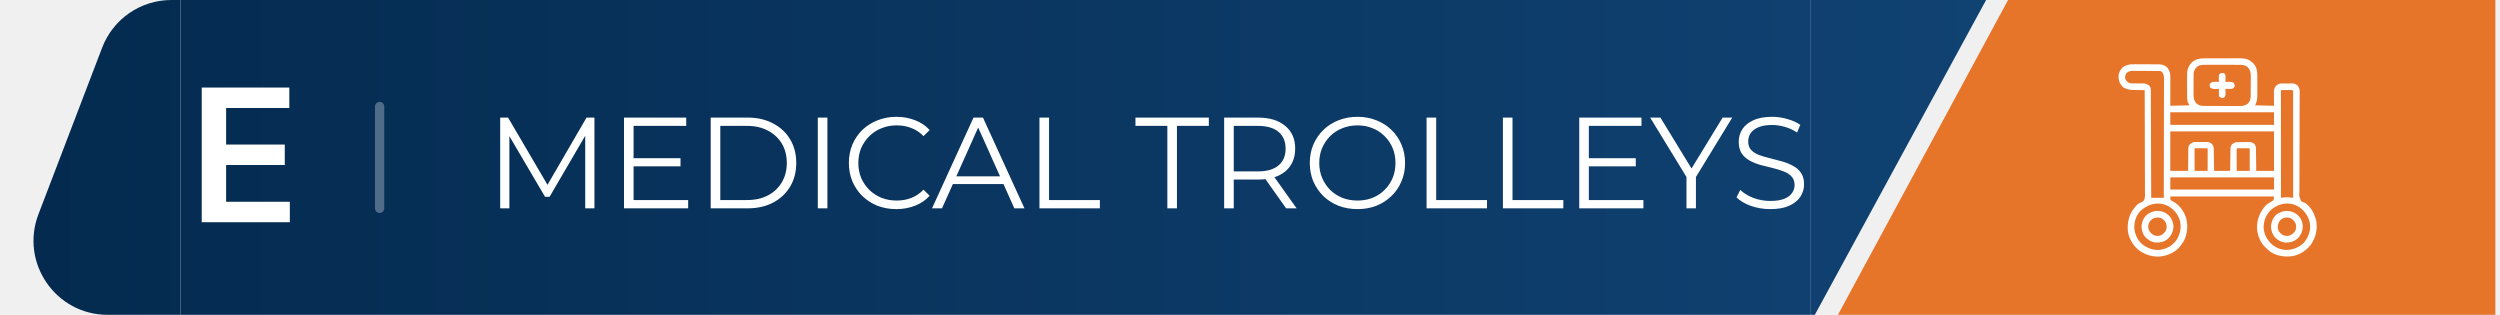
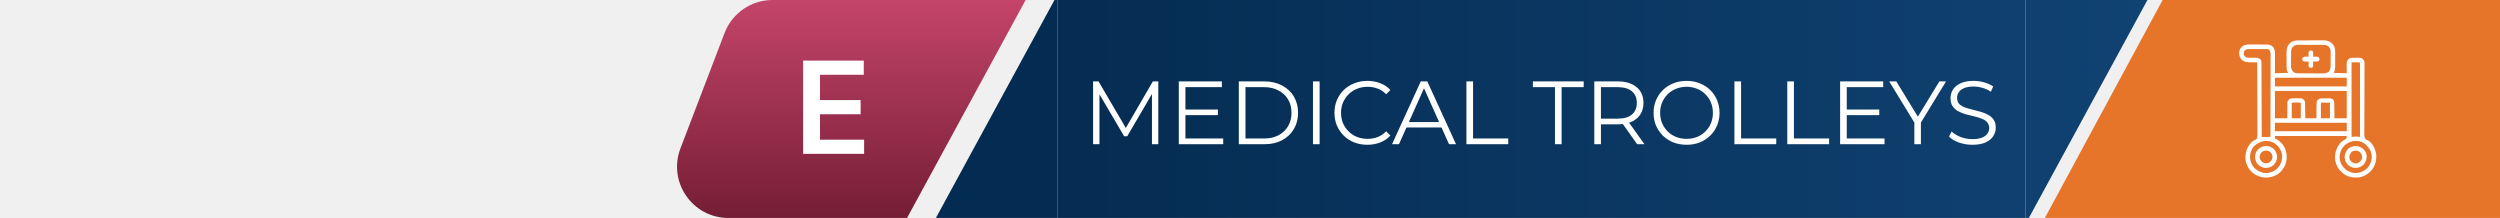
- <svg xmlns="http://www.w3.org/2000/svg" width="270" height="34" viewBox="0 0 270 34" fill="none">
-   <path d="M11.034 5.143C12.218 2.046 15.19 0.001 18.505 0L19.5 0V34.001H11.624C6.016 34.001 2.149 28.382 4.151 23.144L11.034 5.143Z" fill="url(#paint0_linear_605_87)" />
-   <rect width="176" height="34" transform="translate(19.5)" fill="url(#paint1_linear_605_87)" />
-   <path d="M21.786 24V9.455H31.246V11.663H24.421V15.612H30.756V17.821H24.421V21.791H31.303V24H21.786Z" fill="white" />
-   <line x1="41" y1="11.5" x2="41" y2="22.5" stroke="white" stroke-opacity="0.3" stroke-linecap="round" />
-   <path d="M54.02 22.5V12.7H54.874L59.354 20.344H58.906L63.344 12.7H64.198V22.5H63.204V14.254H63.442L59.354 21.254H58.864L54.748 14.254H55.014V22.5H54.02ZM67.391 22.5V12.7H74.111V13.596H68.427V21.604H74.321V22.5H67.391ZM68.315 17.964V17.082H73.495V17.964H68.315ZM76.756 22.5V12.7H80.746C81.791 12.7 82.706 12.91 83.49 13.33C84.284 13.741 84.9 14.315 85.338 15.052C85.777 15.789 85.996 16.639 85.996 17.6C85.996 18.561 85.777 19.411 85.338 20.148C84.9 20.885 84.284 21.464 83.49 21.884C82.706 22.295 81.791 22.5 80.746 22.5H76.756ZM77.792 21.604H80.69C81.558 21.604 82.309 21.436 82.944 21.1C83.588 20.755 84.088 20.283 84.442 19.686C84.797 19.079 84.974 18.384 84.974 17.6C84.974 16.807 84.797 16.111 84.442 15.514C84.088 14.917 83.588 14.45 82.944 14.114C82.309 13.769 81.558 13.596 80.69 13.596H77.792V21.604ZM88.323 22.5V12.7H89.359V22.5H88.323ZM96.803 22.584C96.066 22.584 95.385 22.463 94.759 22.22C94.134 21.968 93.593 21.618 93.135 21.17C92.678 20.722 92.319 20.195 92.057 19.588C91.805 18.981 91.679 18.319 91.679 17.6C91.679 16.881 91.805 16.219 92.057 15.612C92.319 15.005 92.678 14.478 93.135 14.03C93.602 13.582 94.148 13.237 94.773 12.994C95.398 12.742 96.08 12.616 96.817 12.616C97.526 12.616 98.194 12.737 98.819 12.98C99.445 13.213 99.972 13.568 100.401 14.044L99.743 14.702C99.342 14.291 98.898 13.997 98.413 13.82C97.928 13.633 97.405 13.54 96.845 13.54C96.257 13.54 95.711 13.643 95.207 13.848C94.703 14.044 94.264 14.329 93.891 14.702C93.518 15.066 93.224 15.495 93.009 15.99C92.804 16.475 92.701 17.012 92.701 17.6C92.701 18.188 92.804 18.729 93.009 19.224C93.224 19.709 93.518 20.139 93.891 20.512C94.264 20.876 94.703 21.161 95.207 21.366C95.711 21.562 96.257 21.66 96.845 21.66C97.405 21.66 97.928 21.567 98.413 21.38C98.898 21.193 99.342 20.895 99.743 20.484L100.401 21.142C99.972 21.618 99.445 21.977 98.819 22.22C98.194 22.463 97.522 22.584 96.803 22.584ZM100.659 22.5L105.139 12.7H106.161L110.641 22.5H109.549L105.433 13.302H105.853L101.737 22.5H100.659ZM102.423 19.882L102.731 19.042H108.429L108.737 19.882H102.423ZM112.262 22.5V12.7H113.298V21.604H118.786V22.5H112.262ZM126.074 22.5V13.596H122.63V12.7H130.554V13.596H127.11V22.5H126.074ZM132.209 22.5V12.7H135.877C137.119 12.7 138.094 12.999 138.803 13.596C139.522 14.184 139.881 15.005 139.881 16.06C139.881 16.751 139.718 17.348 139.391 17.852C139.074 18.347 138.617 18.729 138.019 19C137.422 19.261 136.708 19.392 135.877 19.392H132.783L133.245 18.916V22.5H132.209ZM138.901 22.5L136.381 18.944H137.501L140.035 22.5H138.901ZM133.245 19L132.783 18.51H135.849C136.829 18.51 137.571 18.295 138.075 17.866C138.589 17.437 138.845 16.835 138.845 16.06C138.845 15.276 138.589 14.669 138.075 14.24C137.571 13.811 136.829 13.596 135.849 13.596H132.783L133.245 13.106V19ZM146.61 22.584C145.873 22.584 145.187 22.463 144.552 22.22C143.927 21.968 143.381 21.618 142.914 21.17C142.457 20.713 142.098 20.185 141.836 19.588C141.584 18.981 141.458 18.319 141.458 17.6C141.458 16.881 141.584 16.223 141.836 15.626C142.098 15.019 142.457 14.492 142.914 14.044C143.381 13.587 143.927 13.237 144.552 12.994C145.178 12.742 145.864 12.616 146.61 12.616C147.348 12.616 148.029 12.742 148.654 12.994C149.28 13.237 149.821 13.582 150.278 14.03C150.745 14.478 151.104 15.005 151.356 15.612C151.618 16.219 151.748 16.881 151.748 17.6C151.748 18.319 151.618 18.981 151.356 19.588C151.104 20.195 150.745 20.722 150.278 21.17C149.821 21.618 149.28 21.968 148.654 22.22C148.029 22.463 147.348 22.584 146.61 22.584ZM146.61 21.66C147.198 21.66 147.74 21.562 148.234 21.366C148.738 21.161 149.172 20.876 149.536 20.512C149.91 20.139 150.199 19.709 150.404 19.224C150.61 18.729 150.712 18.188 150.712 17.6C150.712 17.012 150.61 16.475 150.404 15.99C150.199 15.495 149.91 15.066 149.536 14.702C149.172 14.329 148.738 14.044 148.234 13.848C147.74 13.643 147.198 13.54 146.61 13.54C146.022 13.54 145.476 13.643 144.972 13.848C144.468 14.044 144.03 14.329 143.656 14.702C143.292 15.066 143.003 15.495 142.788 15.99C142.583 16.475 142.48 17.012 142.48 17.6C142.48 18.179 142.583 18.715 142.788 19.21C143.003 19.705 143.292 20.139 143.656 20.512C144.03 20.876 144.468 21.161 144.972 21.366C145.476 21.562 146.022 21.66 146.61 21.66ZM154.071 22.5V12.7H155.107V21.604H160.595V22.5H154.071ZM162.315 22.5V12.7H163.351V21.604H168.839V22.5H162.315ZM170.559 22.5V12.7H177.279V13.596H171.595V21.604H177.489V22.5H170.559ZM171.483 17.964V17.082H176.663V17.964H171.483ZM182.139 22.5V18.86L182.377 19.504L178.219 12.7H179.325L182.979 18.678H182.391L186.045 12.7H187.081L182.923 19.504L183.161 18.86V22.5H182.139ZM191.185 22.584C190.457 22.584 189.757 22.467 189.085 22.234C188.422 21.991 187.909 21.683 187.545 21.31L187.951 20.512C188.296 20.848 188.758 21.133 189.337 21.366C189.925 21.59 190.541 21.702 191.185 21.702C191.801 21.702 192.3 21.627 192.683 21.478C193.075 21.319 193.359 21.109 193.537 20.848C193.723 20.587 193.817 20.297 193.817 19.98C193.817 19.597 193.705 19.289 193.481 19.056C193.266 18.823 192.981 18.641 192.627 18.51C192.272 18.37 191.88 18.249 191.451 18.146C191.021 18.043 190.592 17.936 190.163 17.824C189.733 17.703 189.337 17.544 188.973 17.348C188.618 17.152 188.329 16.895 188.105 16.578C187.89 16.251 187.783 15.827 187.783 15.304C187.783 14.819 187.909 14.375 188.161 13.974C188.422 13.563 188.819 13.237 189.351 12.994C189.883 12.742 190.564 12.616 191.395 12.616C191.945 12.616 192.491 12.695 193.033 12.854C193.574 13.003 194.041 13.213 194.433 13.484L194.083 14.31C193.663 14.03 193.215 13.825 192.739 13.694C192.272 13.563 191.819 13.498 191.381 13.498C190.793 13.498 190.307 13.577 189.925 13.736C189.542 13.895 189.257 14.109 189.071 14.38C188.893 14.641 188.805 14.94 188.805 15.276C188.805 15.659 188.912 15.967 189.127 16.2C189.351 16.433 189.64 16.615 189.995 16.746C190.359 16.877 190.755 16.993 191.185 17.096C191.614 17.199 192.039 17.311 192.459 17.432C192.888 17.553 193.28 17.712 193.635 17.908C193.999 18.095 194.288 18.347 194.503 18.664C194.727 18.981 194.839 19.397 194.839 19.91C194.839 20.386 194.708 20.829 194.447 21.24C194.185 21.641 193.784 21.968 193.243 22.22C192.711 22.463 192.025 22.584 191.185 22.584Z" fill="white" />
-   <path d="M195.5 0L214.5 0L196 34H195.5V0Z" fill="url(#paint2_linear_605_87)" />
-   <path d="M216.871 0H269.5V34H198.5L216.871 0Z" fill="#E67429" />
-   <path d="M238.053 6.301C238.099 6.3 238.145 6.3 238.193 6.3C238.346 6.299 238.499 6.299 238.651 6.299C238.758 6.299 238.865 6.299 238.971 6.299C239.195 6.298 239.418 6.298 239.641 6.299C239.927 6.299 240.212 6.298 240.498 6.297C240.718 6.296 240.938 6.296 241.158 6.296C241.264 6.296 241.369 6.296 241.474 6.296C241.622 6.295 241.769 6.295 241.916 6.296C241.959 6.296 242.002 6.295 242.047 6.295C242.579 6.299 242.958 6.456 243.341 6.82C243.759 7.26 243.796 7.733 243.792 8.314C243.792 8.385 243.792 8.455 243.793 8.526C243.793 8.673 243.792 8.821 243.792 8.968C243.79 9.155 243.791 9.343 243.792 9.53C243.793 9.676 243.793 9.822 243.792 9.967C243.792 10.036 243.792 10.105 243.793 10.174C243.795 10.588 243.765 10.951 243.58 11.329C243.564 11.345 243.549 11.36 243.533 11.376C244.554 11.399 244.554 11.399 245.595 11.423C245.59 10.867 245.59 10.867 245.583 10.311C245.582 10.241 245.582 10.17 245.581 10.1C245.58 10.046 245.58 10.046 245.579 9.992C245.579 9.713 245.627 9.485 245.816 9.268C245.844 9.247 245.871 9.225 245.9 9.202C245.927 9.18 245.955 9.157 245.983 9.134C246.231 8.966 246.567 9.02 246.855 9.018C246.927 9.018 246.998 9.017 247.07 9.015C247.814 9.001 247.814 9.001 248.126 9.22C248.288 9.423 248.367 9.586 248.366 9.845C248.366 9.886 248.366 9.928 248.365 9.971C248.365 10.017 248.365 10.063 248.364 10.11C248.364 10.159 248.364 10.207 248.364 10.258C248.364 10.365 248.363 10.472 248.362 10.579C248.362 10.753 248.361 10.927 248.36 11.101C248.36 11.289 248.359 11.476 248.358 11.664C248.356 12.129 248.355 12.594 248.355 13.059C248.355 13.093 248.355 13.127 248.355 13.162C248.354 13.474 248.354 13.786 248.354 14.098C248.354 14.313 248.354 14.527 248.353 14.741C248.353 14.794 248.353 14.794 248.353 14.849C248.353 15.425 248.35 16.002 248.347 16.578C248.344 17.17 248.343 17.762 248.344 18.354C248.345 18.719 248.343 19.084 248.34 19.449C248.338 19.729 248.338 20.009 248.34 20.288C248.34 20.403 248.339 20.518 248.338 20.633C248.3 21.223 248.3 21.223 248.532 21.732C248.676 21.817 248.811 21.87 248.97 21.923C249.628 22.387 250.012 23.166 250.171 23.936C250.286 24.836 250.093 25.676 249.575 26.424C249.072 27.07 248.357 27.529 247.546 27.67C246.692 27.765 245.799 27.651 245.095 27.113C244.923 26.971 244.766 26.817 244.611 26.657C244.583 26.63 244.555 26.604 244.527 26.576C244.16 26.194 243.911 25.625 243.814 25.11C243.808 25.078 243.802 25.046 243.796 25.014C243.781 24.921 243.773 24.829 243.767 24.735C243.763 24.679 243.763 24.679 243.76 24.622C243.728 23.694 244.095 22.847 244.713 22.169C244.819 22.067 244.931 21.991 245.057 21.916C245.086 21.899 245.116 21.881 245.147 21.862C245.206 21.827 245.266 21.793 245.328 21.761C245.425 21.708 245.425 21.708 245.548 21.595C245.564 21.471 245.579 21.347 245.595 21.22C241.898 21.22 238.201 21.22 234.392 21.22C234.395 21.572 234.395 21.572 234.53 21.678C234.568 21.696 234.607 21.714 234.647 21.732C235.329 22.093 235.837 22.742 236.08 23.47C236.327 24.346 236.265 25.232 235.845 26.048C235.745 26.212 235.635 26.365 235.517 26.517C235.496 26.545 235.475 26.574 235.453 26.604C234.96 27.237 234.183 27.568 233.408 27.689C232.51 27.787 231.648 27.526 230.932 26.977C230.315 26.441 229.867 25.651 229.798 24.829C229.75 23.919 229.968 23.088 230.563 22.386C230.589 22.357 230.615 22.328 230.642 22.298C230.666 22.27 230.69 22.242 230.714 22.213C230.841 22.073 230.94 21.982 231.119 21.912C231.307 21.832 231.456 21.761 231.58 21.595C231.701 21.239 231.659 20.834 231.653 20.463C231.653 20.347 231.654 20.23 231.655 20.113C231.656 19.861 231.655 19.61 231.653 19.359C231.649 18.995 231.649 18.632 231.65 18.268C231.651 17.679 231.649 17.089 231.646 16.5C231.642 15.927 231.64 15.354 231.64 14.782C231.64 14.746 231.64 14.711 231.64 14.675C231.64 14.497 231.64 14.32 231.64 14.143C231.639 12.674 231.634 11.204 231.626 9.735C231.576 9.735 231.526 9.734 231.475 9.734C231.287 9.732 231.099 9.729 230.911 9.726C230.83 9.724 230.749 9.723 230.668 9.723C230.142 9.718 229.723 9.697 229.271 9.401C228.923 9.038 228.796 8.691 228.801 8.196C228.834 7.824 229 7.494 229.283 7.251C229.736 6.94 230.149 6.93 230.676 6.937C230.756 6.937 230.835 6.938 230.914 6.938C231.079 6.938 231.244 6.939 231.409 6.941C231.62 6.943 231.83 6.944 232.041 6.944C232.204 6.944 232.367 6.944 232.531 6.945C232.608 6.946 232.686 6.946 232.764 6.946C232.872 6.947 232.981 6.948 233.09 6.949C233.151 6.95 233.213 6.95 233.276 6.951C233.598 6.985 233.894 7.095 234.111 7.345C234.324 7.667 234.398 7.907 234.397 8.294C234.397 8.328 234.397 8.362 234.397 8.396C234.397 8.508 234.397 8.62 234.397 8.731C234.397 8.809 234.396 8.886 234.396 8.964C234.396 9.167 234.396 9.371 234.395 9.575C234.395 9.82 234.395 10.064 234.394 10.309C234.394 10.68 234.393 11.052 234.392 11.423C235.073 11.407 235.753 11.392 236.455 11.376C236.362 11.19 236.362 11.19 236.267 11.001C236.223 10.825 236.213 10.688 236.212 10.508C236.212 10.477 236.211 10.447 236.211 10.416C236.21 10.316 236.209 10.216 236.209 10.116C236.209 10.082 236.209 10.047 236.208 10.012C236.207 9.83 236.207 9.648 236.206 9.466C236.206 9.279 236.204 9.092 236.202 8.905C236.201 8.761 236.201 8.616 236.201 8.471C236.2 8.403 236.2 8.334 236.199 8.265C236.192 7.652 236.28 7.193 236.715 6.743C237.113 6.39 237.536 6.299 238.053 6.301ZM237.164 7.336C237.125 7.381 237.125 7.381 237.085 7.428C236.947 7.641 236.912 7.851 236.91 8.102C236.909 8.158 236.909 8.214 236.908 8.272C236.908 8.332 236.908 8.392 236.908 8.453C236.907 8.516 236.907 8.579 236.907 8.642C236.906 8.773 236.906 8.904 236.906 9.036C236.906 9.203 236.905 9.371 236.903 9.538C236.902 9.668 236.902 9.797 236.902 9.927C236.902 10.019 236.901 10.11 236.9 10.202C236.902 10.582 236.937 10.847 237.193 11.143C237.232 11.174 237.232 11.174 237.272 11.206C237.298 11.228 237.324 11.249 237.351 11.272C237.601 11.435 237.828 11.437 238.118 11.437C238.185 11.438 238.185 11.438 238.253 11.438C238.401 11.44 238.548 11.44 238.695 11.44C238.797 11.441 238.9 11.441 239.003 11.441C239.218 11.442 239.433 11.443 239.648 11.443C239.923 11.443 240.198 11.445 240.472 11.447C240.684 11.448 240.896 11.449 241.108 11.449C241.21 11.449 241.311 11.45 241.412 11.45C241.554 11.452 241.696 11.451 241.838 11.451C241.88 11.452 241.921 11.452 241.964 11.453C242.274 11.449 242.526 11.366 242.783 11.188C242.987 10.942 243.069 10.716 243.072 10.396C243.073 10.339 243.073 10.282 243.074 10.223C243.074 10.162 243.075 10.1 243.075 10.037C243.075 10.005 243.075 9.974 243.076 9.941C243.077 9.775 243.077 9.608 243.078 9.441C243.078 9.27 243.08 9.098 243.082 8.927C243.083 8.794 243.083 8.662 243.084 8.53C243.084 8.436 243.085 8.342 243.086 8.249C243.085 7.863 243.052 7.599 242.796 7.297C242.771 7.276 242.745 7.255 242.718 7.233C242.693 7.212 242.667 7.19 242.641 7.168C242.38 7.006 242.121 7.003 241.824 7.004C241.78 7.003 241.736 7.003 241.691 7.003C241.547 7.002 241.402 7.002 241.258 7.002C241.158 7.002 241.057 7.002 240.956 7.002C240.745 7.002 240.535 7.002 240.324 7.002C240.054 7.002 239.785 7.001 239.515 7C239.307 6.999 239.099 6.999 238.891 7C238.792 7 238.693 6.999 238.593 6.999C238.454 6.998 238.315 6.999 238.176 6.999C238.115 6.999 238.115 6.999 238.052 6.998C237.711 7.001 237.392 7.059 237.164 7.336ZM229.643 7.913C229.535 8.097 229.502 8.257 229.517 8.47C229.589 8.712 229.719 8.822 229.938 8.945C230.098 9.013 230.249 9.01 230.421 9.007C230.475 9.008 230.475 9.008 230.53 9.008C230.683 9.01 230.836 9.009 230.989 9.008C231.101 9.008 231.214 9.009 231.326 9.01C231.377 9.009 231.377 9.009 231.429 9.009C231.686 9.011 231.879 9.08 232.095 9.22C232.247 9.381 232.288 9.531 232.289 9.75C232.289 9.791 232.29 9.832 232.29 9.875C232.29 9.921 232.29 9.966 232.29 10.013C232.29 10.086 232.29 10.086 232.291 10.16C232.292 10.322 232.292 10.485 232.292 10.648C232.293 10.764 232.293 10.881 232.294 10.997C232.295 11.248 232.296 11.499 232.296 11.75C232.297 12.113 232.299 12.476 232.3 12.839C232.302 13.428 232.304 14.017 232.306 14.605C232.308 15.177 232.31 15.749 232.312 16.321C232.312 16.357 232.312 16.392 232.313 16.428C232.313 16.605 232.314 16.782 232.314 16.959C232.32 18.426 232.325 19.893 232.33 21.36C232.778 21.36 233.227 21.36 233.689 21.36C233.693 19.676 233.697 17.992 233.699 16.307C233.699 16.108 233.699 15.909 233.699 15.711C233.699 15.651 233.699 15.651 233.699 15.591C233.7 14.95 233.702 14.309 233.703 13.668C233.705 13.01 233.706 12.352 233.707 11.694C233.707 11.289 233.708 10.883 233.709 10.477C233.71 10.199 233.71 9.92 233.71 9.642C233.71 9.481 233.71 9.321 233.711 9.16C233.712 8.986 233.712 8.812 233.711 8.638C233.712 8.562 233.712 8.562 233.713 8.484C233.711 8.188 233.677 8.008 233.501 7.767C233.347 7.647 233.187 7.661 232.996 7.66C232.964 7.66 232.933 7.659 232.9 7.659C232.796 7.659 232.692 7.659 232.588 7.659C232.515 7.659 232.443 7.658 232.37 7.658C232.218 7.658 232.066 7.658 231.913 7.658C231.719 7.658 231.524 7.658 231.33 7.656C231.18 7.656 231.03 7.656 230.88 7.656C230.808 7.656 230.736 7.656 230.664 7.655C230.564 7.655 230.463 7.655 230.363 7.655C230.306 7.655 230.249 7.655 230.19 7.655C229.963 7.681 229.81 7.76 229.643 7.913ZM246.345 9.782C246.341 9.931 246.339 10.079 246.34 10.227C246.34 10.275 246.339 10.322 246.339 10.371C246.339 10.531 246.34 10.691 246.34 10.85C246.34 10.964 246.34 11.079 246.34 11.193C246.34 11.439 246.34 11.685 246.34 11.931C246.341 12.287 246.341 12.643 246.341 13C246.341 13.577 246.341 14.155 246.342 14.732C246.342 15.294 246.342 15.855 246.343 16.416C246.343 16.451 246.343 16.485 246.343 16.521C246.343 16.694 246.343 16.868 246.343 17.041C246.343 18.481 246.344 19.921 246.345 21.36C246.434 21.349 246.434 21.349 246.524 21.337C246.675 21.318 246.823 21.307 246.975 21.308C247.034 21.307 247.034 21.307 247.095 21.307C247.283 21.316 247.47 21.34 247.658 21.36C247.658 17.54 247.658 13.719 247.658 9.782C247.534 9.72 247.439 9.729 247.3 9.729C247.248 9.729 247.195 9.729 247.141 9.729C247.087 9.729 247.032 9.729 246.975 9.729C246.892 9.729 246.892 9.729 246.808 9.729C246.756 9.729 246.704 9.729 246.65 9.729C246.601 9.729 246.553 9.729 246.503 9.729C246.394 9.723 246.394 9.723 246.345 9.782ZM234.392 12.126C234.392 12.575 234.392 13.023 234.392 13.485C238.089 13.485 241.786 13.485 245.595 13.485C245.595 13.037 245.595 12.588 245.595 12.126C241.898 12.126 238.201 12.126 234.392 12.126ZM234.392 14.188C234.392 15.596 234.392 17.004 234.392 18.454C235.026 18.454 235.661 18.454 236.314 18.454C236.316 18.175 236.316 18.175 236.318 17.89C236.319 17.709 236.322 17.529 236.324 17.348C236.325 17.223 236.326 17.097 236.327 16.972C236.328 16.791 236.33 16.611 236.332 16.431C236.332 16.375 236.332 16.319 236.332 16.261C236.341 15.765 236.341 15.765 236.548 15.548C236.775 15.352 236.951 15.332 237.237 15.335C237.275 15.335 237.314 15.335 237.353 15.335C237.434 15.335 237.515 15.335 237.596 15.336C237.72 15.337 237.843 15.336 237.967 15.335C238.046 15.335 238.125 15.335 238.204 15.335C238.24 15.335 238.277 15.335 238.315 15.334C238.559 15.338 238.697 15.389 238.892 15.548C239.054 15.732 239.085 15.887 239.089 16.129C239.091 16.206 239.091 16.206 239.092 16.285C239.093 16.341 239.094 16.396 239.094 16.454C239.095 16.511 239.096 16.568 239.097 16.627C239.1 16.809 239.103 16.991 239.106 17.174C239.108 17.297 239.11 17.421 239.112 17.544C239.117 17.848 239.122 18.151 239.126 18.454C239.699 18.454 240.271 18.454 240.861 18.454C240.863 18.271 240.864 18.088 240.866 17.9C240.868 17.723 240.871 17.545 240.873 17.368C240.875 17.245 240.876 17.122 240.877 16.999C240.879 16.822 240.881 16.645 240.884 16.467C240.884 16.412 240.884 16.358 240.885 16.301C240.893 15.819 240.893 15.819 241.048 15.595C241.29 15.377 241.446 15.352 241.764 15.349C241.822 15.349 241.822 15.349 241.881 15.348C241.963 15.347 242.045 15.347 242.127 15.347C242.251 15.346 242.376 15.344 242.5 15.342C242.58 15.341 242.66 15.341 242.739 15.34C242.776 15.34 242.813 15.339 242.851 15.338C243.116 15.339 243.273 15.388 243.486 15.548C243.684 15.803 243.649 16.122 243.65 16.431C243.651 16.489 243.652 16.547 243.653 16.606C243.656 16.791 243.657 16.975 243.659 17.159C243.66 17.284 243.662 17.41 243.664 17.535C243.668 17.841 243.67 18.148 243.673 18.454C244.308 18.454 244.942 18.454 245.595 18.454C245.595 17.046 245.595 15.639 245.595 14.188C241.898 14.188 238.201 14.188 234.392 14.188ZM237.017 16.064C237.013 16.138 237.012 16.213 237.012 16.288C237.012 16.336 237.012 16.384 237.012 16.433C237.012 16.485 237.012 16.537 237.012 16.591C237.013 16.644 237.013 16.697 237.013 16.752C237.013 16.922 237.014 17.092 237.014 17.262C237.014 17.377 237.015 17.492 237.015 17.607C237.015 17.889 237.016 18.172 237.017 18.454C237.481 18.454 237.945 18.454 238.423 18.454C238.424 18.114 238.425 17.775 238.426 17.435C238.426 17.32 238.426 17.204 238.427 17.088C238.427 16.923 238.428 16.757 238.428 16.591C238.428 16.539 238.428 16.487 238.429 16.433C238.429 16.385 238.429 16.337 238.429 16.288C238.429 16.246 238.429 16.203 238.429 16.16C238.434 16.064 238.434 16.064 238.376 16.017C238.28 16.012 238.183 16.011 238.086 16.01C238.028 16.01 237.969 16.01 237.908 16.01C237.862 16.01 237.862 16.01 237.815 16.011C237.721 16.011 237.626 16.011 237.532 16.01C237.473 16.01 237.415 16.01 237.354 16.01C237.3 16.01 237.245 16.011 237.189 16.011C237.068 16.002 237.068 16.002 237.017 16.064ZM241.564 16.064C241.56 16.138 241.558 16.213 241.559 16.288C241.559 16.336 241.559 16.384 241.559 16.433C241.559 16.485 241.559 16.537 241.559 16.591C241.559 16.644 241.56 16.697 241.56 16.752C241.56 16.922 241.56 17.092 241.561 17.262C241.561 17.377 241.561 17.492 241.562 17.607C241.562 17.889 241.563 18.172 241.564 18.454C242.028 18.454 242.492 18.454 242.97 18.454C242.97 17.65 242.97 16.845 242.97 16.017C242.747 16.016 242.524 16.015 242.293 16.014C242.223 16.013 242.152 16.013 242.08 16.012C242.025 16.012 241.97 16.012 241.913 16.012C241.856 16.012 241.799 16.012 241.741 16.011C241.615 16.002 241.615 16.002 241.564 16.064ZM234.392 19.157C234.392 19.59 234.392 20.023 234.392 20.47C238.089 20.47 241.786 20.47 245.595 20.47C245.595 20.037 245.595 19.604 245.595 19.157C241.898 19.157 238.201 19.157 234.392 19.157ZM231.169 22.778C230.682 23.293 230.491 23.946 230.501 24.642C230.57 25.299 230.851 25.951 231.366 26.377C231.937 26.815 232.543 27.046 233.267 26.985C233.974 26.888 234.573 26.558 235.007 25.995C235.439 25.378 235.583 24.727 235.47 23.985C235.314 23.297 234.914 22.75 234.333 22.356C233.254 21.703 232.07 21.956 231.169 22.778ZM245.184 22.749C244.709 23.258 244.504 23.807 244.47 24.501C244.497 25.136 244.704 25.669 245.126 26.142C245.152 26.171 245.178 26.2 245.204 26.231C245.619 26.678 246.223 26.952 246.83 26.993C247.527 27.017 248.146 26.784 248.683 26.341C249.195 25.856 249.477 25.182 249.5 24.483C249.483 23.752 249.164 23.127 248.642 22.626C247.624 21.682 246.154 21.819 245.184 22.749Z" fill="white" />
-   <path d="M234.158 23.196C234.526 23.545 234.712 23.973 234.735 24.477C234.712 25.009 234.503 25.442 234.116 25.804C233.712 26.138 233.262 26.225 232.748 26.188C232.279 26.105 231.902 25.86 231.6 25.495C231.355 25.134 231.251 24.698 231.295 24.266C231.399 23.758 231.592 23.376 232.022 23.076C232.733 22.642 233.503 22.674 234.158 23.196ZM232.215 23.876C232.063 24.101 231.982 24.327 232.007 24.6C232.074 24.92 232.241 25.164 232.514 25.344C232.783 25.486 233.016 25.515 233.311 25.438C233.592 25.328 233.786 25.139 233.922 24.873C234.035 24.593 234.027 24.36 233.92 24.078C233.791 23.834 233.626 23.655 233.37 23.545C232.92 23.421 232.514 23.515 232.215 23.876Z" fill="white" />
-   <path d="M248.134 23.201C248.466 23.506 248.663 23.887 248.699 24.338C248.708 24.885 248.557 25.315 248.18 25.717C247.797 26.076 247.375 26.204 246.856 26.197C246.389 26.163 245.989 25.952 245.674 25.607C245.378 25.232 245.245 24.815 245.273 24.336C245.328 23.89 245.509 23.505 245.83 23.187C246.561 22.646 247.419 22.636 248.134 23.201ZM246.262 23.794C246.025 24.098 245.98 24.351 246.017 24.734C246.098 25.009 246.248 25.183 246.486 25.343C246.753 25.489 246.988 25.514 247.283 25.437C247.548 25.337 247.737 25.155 247.892 24.922C248.001 24.667 248.01 24.437 247.939 24.172C247.813 23.895 247.641 23.688 247.361 23.559C246.971 23.424 246.545 23.486 246.262 23.794Z" fill="white" />
-   <path d="M240.205 7.907C240.339 8.025 240.345 8.096 240.359 8.277C240.358 8.345 240.356 8.413 240.354 8.481C240.353 8.533 240.353 8.533 240.352 8.587C240.35 8.673 240.348 8.758 240.345 8.844C240.39 8.843 240.434 8.842 240.48 8.841C240.539 8.84 240.598 8.839 240.659 8.838C240.717 8.837 240.775 8.836 240.835 8.835C240.995 8.844 241.096 8.862 241.236 8.938C241.345 9.102 241.349 9.168 241.33 9.36C241.246 9.507 241.211 9.54 241.048 9.594C240.928 9.598 240.808 9.599 240.688 9.597C240.639 9.597 240.639 9.597 240.588 9.597C240.507 9.596 240.426 9.595 240.345 9.594C240.348 9.672 240.348 9.672 240.35 9.752C240.351 9.82 240.353 9.889 240.354 9.958C240.355 9.992 240.356 10.026 240.358 10.061C240.36 10.214 240.356 10.324 240.283 10.46C240.167 10.567 240.08 10.575 239.923 10.579C239.709 10.479 239.709 10.479 239.642 10.344C239.639 10.217 239.638 10.091 239.639 9.963C239.639 9.928 239.64 9.893 239.64 9.856C239.64 9.769 239.641 9.682 239.642 9.594C239.57 9.597 239.57 9.597 239.496 9.599C239.433 9.601 239.369 9.602 239.305 9.603C239.258 9.605 239.258 9.605 239.209 9.607C239 9.61 238.871 9.583 238.705 9.454C238.638 9.32 238.643 9.226 238.658 9.079C238.762 8.945 238.824 8.898 238.986 8.844C239.098 8.841 239.21 8.84 239.323 8.841C239.382 8.842 239.442 8.842 239.503 8.843C239.572 8.843 239.572 8.843 239.642 8.844C239.64 8.792 239.638 8.74 239.635 8.687C239.634 8.618 239.632 8.55 239.63 8.481C239.629 8.447 239.627 8.413 239.626 8.377C239.623 8.212 239.628 8.114 239.725 7.978C239.898 7.861 239.998 7.881 240.205 7.907Z" fill="white" />
+ <svg xmlns="http://www.w3.org/2000/svg" width="390" height="34" viewBox="0 0 390 34" fill="none">
+   <path d="M113.034 5.143C114.218 2.046 117.19 0 120.506 0L160 0L141.5 34H113.624C108.016 34 104.149 28.381 106.151 23.143L113.034 5.143Z" fill="url(#paint0_linear_775_2999)" />
+   <path d="M125.286 24V9.455H134.746V11.663H127.921V15.612H134.256V17.821H127.921V21.791H134.803V24H125.286Z" fill="white" />
+   <path d="M165 34L146 34L164.5 0H165V34Z" fill="#042B51" />
+   <rect width="151" height="34" transform="translate(165)" fill="url(#paint1_linear_775_2999)" />
+   <path d="M170.52 22.5V12.7H171.374L175.854 20.344H175.406L179.844 12.7H180.698V22.5H179.704V14.254H179.942L175.854 21.254H175.364L171.248 14.254H171.514V22.5H170.52ZM183.891 22.5V12.7H190.611V13.596H184.927V21.604H190.821V22.5H183.891ZM184.815 17.964V17.082H189.995V17.964H184.815ZM193.256 22.5V12.7H197.246C198.291 12.7 199.206 12.91 199.99 13.33C200.783 13.741 201.399 14.315 201.838 15.052C202.277 15.789 202.496 16.639 202.496 17.6C202.496 18.561 202.277 19.411 201.838 20.148C201.399 20.885 200.783 21.464 199.99 21.884C199.206 22.295 198.291 22.5 197.246 22.5H193.256ZM194.292 21.604H197.19C198.058 21.604 198.809 21.436 199.444 21.1C200.088 20.755 200.587 20.283 200.942 19.686C201.297 19.079 201.474 18.384 201.474 17.6C201.474 16.807 201.297 16.111 200.942 15.514C200.587 14.917 200.088 14.45 199.444 14.114C198.809 13.769 198.058 13.596 197.19 13.596H194.292V21.604ZM204.823 22.5V12.7H205.859V22.5H204.823ZM213.303 22.584C212.566 22.584 211.885 22.463 211.259 22.22C210.634 21.968 210.093 21.618 209.635 21.17C209.178 20.722 208.819 20.195 208.557 19.588C208.305 18.981 208.179 18.319 208.179 17.6C208.179 16.881 208.305 16.219 208.557 15.612C208.819 15.005 209.178 14.478 209.635 14.03C210.102 13.582 210.648 13.237 211.273 12.994C211.899 12.742 212.58 12.616 213.317 12.616C214.027 12.616 214.694 12.737 215.319 12.98C215.945 13.213 216.472 13.568 216.901 14.044L216.243 14.702C215.842 14.291 215.399 13.997 214.913 13.82C214.428 13.633 213.905 13.54 213.345 13.54C212.757 13.54 212.211 13.643 211.707 13.848C211.203 14.044 210.765 14.329 210.391 14.702C210.018 15.066 209.724 15.495 209.509 15.99C209.304 16.475 209.201 17.012 209.201 17.6C209.201 18.188 209.304 18.729 209.509 19.224C209.724 19.709 210.018 20.139 210.391 20.512C210.765 20.876 211.203 21.161 211.707 21.366C212.211 21.562 212.757 21.66 213.345 21.66C213.905 21.66 214.428 21.567 214.913 21.38C215.399 21.193 215.842 20.895 216.243 20.484L216.901 21.142C216.472 21.618 215.945 21.977 215.319 22.22C214.694 22.463 214.022 22.584 213.303 22.584ZM217.159 22.5L221.639 12.7H222.661L227.141 22.5H226.049L221.933 13.302H222.353L218.237 22.5H217.159ZM218.923 19.882L219.231 19.042H224.929L225.237 19.882H218.923ZM228.762 22.5V12.7H229.798V21.604H235.286V22.5H228.762ZM242.574 22.5V13.596H239.13V12.7H247.054V13.596H243.61V22.5H242.574ZM248.709 22.5V12.7H252.377C253.619 12.7 254.594 12.999 255.303 13.596C256.022 14.184 256.381 15.005 256.381 16.06C256.381 16.751 256.218 17.348 255.891 17.852C255.574 18.347 255.117 18.729 254.519 19C253.922 19.261 253.208 19.392 252.377 19.392H249.283L249.745 18.916V22.5H248.709ZM255.401 22.5L252.881 18.944H254.001L256.535 22.5H255.401ZM249.745 19L249.283 18.51H252.349C253.329 18.51 254.071 18.295 254.575 17.866C255.089 17.437 255.345 16.835 255.345 16.06C255.345 15.276 255.089 14.669 254.575 14.24C254.071 13.811 253.329 13.596 252.349 13.596H249.283L249.745 13.106V19ZM263.11 22.584C262.373 22.584 261.687 22.463 261.052 22.22C260.427 21.968 259.881 21.618 259.414 21.17C258.957 20.713 258.598 20.185 258.336 19.588C258.084 18.981 257.958 18.319 257.958 17.6C257.958 16.881 258.084 16.223 258.336 15.626C258.598 15.019 258.957 14.492 259.414 14.044C259.881 13.587 260.427 13.237 261.052 12.994C261.678 12.742 262.364 12.616 263.11 12.616C263.848 12.616 264.529 12.742 265.154 12.994C265.78 13.237 266.321 13.582 266.778 14.03C267.245 14.478 267.604 15.005 267.856 15.612C268.118 16.219 268.248 16.881 268.248 17.6C268.248 18.319 268.118 18.981 267.856 19.588C267.604 20.195 267.245 20.722 266.778 21.17C266.321 21.618 265.78 21.968 265.154 22.22C264.529 22.463 263.848 22.584 263.11 22.584ZM263.11 21.66C263.698 21.66 264.24 21.562 264.734 21.366C265.238 21.161 265.672 20.876 266.036 20.512C266.41 20.139 266.699 19.709 266.904 19.224C267.11 18.729 267.212 18.188 267.212 17.6C267.212 17.012 267.11 16.475 266.904 15.99C266.699 15.495 266.41 15.066 266.036 14.702C265.672 14.329 265.238 14.044 264.734 13.848C264.24 13.643 263.698 13.54 263.11 13.54C262.522 13.54 261.976 13.643 261.472 13.848C260.968 14.044 260.53 14.329 260.156 14.702C259.792 15.066 259.503 15.495 259.288 15.99C259.083 16.475 258.98 17.012 258.98 17.6C258.98 18.179 259.083 18.715 259.288 19.21C259.503 19.705 259.792 20.139 260.156 20.512C260.53 20.876 260.968 21.161 261.472 21.366C261.976 21.562 262.522 21.66 263.11 21.66ZM270.571 22.5V12.7H271.607V21.604H277.095V22.5H270.571ZM278.815 22.5V12.7H279.851V21.604H285.339V22.5H278.815ZM287.059 22.5V12.7H293.779V13.596H288.095V21.604H293.989V22.5H287.059ZM287.983 17.964V17.082H293.163V17.964H287.983ZM298.639 22.5V18.86L298.877 19.504L294.719 12.7H295.825L299.479 18.678H298.891L302.545 12.7H303.581L299.423 19.504L299.661 18.86V22.5H298.639ZM307.685 22.584C306.957 22.584 306.257 22.467 305.585 22.234C304.922 21.991 304.409 21.683 304.045 21.31L304.451 20.512C304.796 20.848 305.258 21.133 305.837 21.366C306.425 21.59 307.041 21.702 307.685 21.702C308.301 21.702 308.8 21.627 309.183 21.478C309.575 21.319 309.859 21.109 310.037 20.848C310.223 20.587 310.317 20.297 310.317 19.98C310.317 19.597 310.205 19.289 309.981 19.056C309.766 18.823 309.481 18.641 309.127 18.51C308.772 18.37 308.38 18.249 307.951 18.146C307.521 18.043 307.092 17.936 306.663 17.824C306.233 17.703 305.837 17.544 305.473 17.348C305.118 17.152 304.829 16.895 304.605 16.578C304.39 16.251 304.283 15.827 304.283 15.304C304.283 14.819 304.409 14.375 304.661 13.974C304.922 13.563 305.319 13.237 305.851 12.994C306.383 12.742 307.064 12.616 307.895 12.616C308.445 12.616 308.991 12.695 309.533 12.854C310.074 13.003 310.541 13.213 310.933 13.484L310.583 14.31C310.163 14.03 309.715 13.825 309.239 13.694C308.772 13.563 308.319 13.498 307.881 13.498C307.293 13.498 306.807 13.577 306.425 13.736C306.042 13.895 305.757 14.109 305.571 14.38C305.393 14.641 305.305 14.94 305.305 15.276C305.305 15.659 305.412 15.967 305.627 16.2C305.851 16.433 306.14 16.615 306.495 16.746C306.859 16.877 307.255 16.993 307.685 17.096C308.114 17.199 308.539 17.311 308.959 17.432C309.388 17.553 309.78 17.712 310.135 17.908C310.499 18.095 310.788 18.347 311.003 18.664C311.227 18.981 311.339 19.397 311.339 19.91C311.339 20.386 311.208 20.829 310.947 21.24C310.685 21.641 310.284 21.968 309.743 22.22C309.211 22.463 308.525 22.584 307.685 22.584Z" fill="white" />
+   <path d="M316 0L335 0L316.5 34H316V0Z" fill="url(#paint2_linear_775_2999)" />
+   <path d="M337.371 0H390V34H319L337.371 0Z" fill="#E67429" />
+   <path d="M358.553 6.299C358.599 6.298 358.645 6.298 358.693 6.298C358.846 6.297 358.999 6.297 359.151 6.297C359.258 6.297 359.365 6.297 359.471 6.297C359.695 6.296 359.918 6.296 360.141 6.297C360.427 6.297 360.712 6.296 360.998 6.295C361.218 6.294 361.438 6.294 361.658 6.295C361.764 6.294 361.869 6.294 361.974 6.294C362.122 6.293 362.269 6.294 362.416 6.294C362.459 6.294 362.502 6.293 362.547 6.293C363.079 6.297 363.458 6.454 363.841 6.819C364.259 7.258 364.296 7.731 364.292 8.312C364.292 8.383 364.292 8.454 364.293 8.524C364.293 8.671 364.292 8.819 364.292 8.966C364.29 9.153 364.291 9.341 364.292 9.528C364.293 9.674 364.293 9.82 364.292 9.965C364.292 10.034 364.292 10.103 364.293 10.172C364.295 10.586 364.265 10.95 364.08 11.327C364.064 11.343 364.049 11.358 364.033 11.374C365.054 11.397 365.054 11.397 366.095 11.421C366.09 10.865 366.09 10.865 366.083 10.309C366.082 10.239 366.082 10.168 366.081 10.098C366.08 10.044 366.08 10.044 366.079 9.99C366.079 9.711 366.127 9.483 366.316 9.266C366.344 9.245 366.371 9.223 366.4 9.2C366.427 9.178 366.455 9.155 366.483 9.132C366.731 8.964 367.067 9.018 367.355 9.016C367.427 9.016 367.498 9.015 367.57 9.014C368.314 8.999 368.314 8.999 368.626 9.218C368.788 9.421 368.867 9.584 368.866 9.843C368.866 9.884 368.866 9.926 368.865 9.969C368.865 10.015 368.865 10.061 368.864 10.108C368.864 10.157 368.864 10.206 368.864 10.256C368.864 10.363 368.863 10.47 368.862 10.577C368.862 10.751 368.861 10.925 368.86 11.099C368.86 11.287 368.859 11.475 368.858 11.662C368.856 12.127 368.855 12.592 368.855 13.058C368.855 13.091 368.855 13.125 368.855 13.159C368.854 13.472 368.854 13.784 368.854 14.097C368.854 14.311 368.854 14.525 368.853 14.739C368.853 14.793 368.853 14.793 368.853 14.847C368.853 15.423 368.85 16 368.847 16.576C368.844 17.168 368.843 17.76 368.844 18.352C368.845 18.717 368.843 19.082 368.84 19.447C368.838 19.727 368.838 20.006 368.84 20.286C368.84 20.401 368.839 20.516 368.838 20.631C368.8 21.221 368.8 21.221 369.032 21.73C369.176 21.816 369.311 21.869 369.47 21.921C370.128 22.385 370.512 23.164 370.671 23.934C370.786 24.834 370.593 25.674 370.075 26.422C369.572 27.068 368.857 27.527 368.046 27.668C367.192 27.762 366.299 27.649 365.595 27.111C365.423 26.969 365.266 26.815 365.111 26.655C365.083 26.628 365.055 26.602 365.027 26.574C364.66 26.192 364.411 25.623 364.314 25.108C364.308 25.076 364.302 25.044 364.296 25.012C364.281 24.919 364.273 24.827 364.267 24.733C364.263 24.677 364.263 24.677 364.26 24.62C364.228 23.692 364.595 22.845 365.213 22.167C365.319 22.065 365.431 21.989 365.557 21.915C365.586 21.897 365.616 21.879 365.647 21.86C365.706 21.825 365.766 21.791 365.828 21.759C365.925 21.706 365.925 21.706 366.048 21.593C366.064 21.469 366.079 21.345 366.095 21.218C362.398 21.218 358.701 21.218 354.892 21.218C354.895 21.57 354.895 21.57 355.03 21.676C355.068 21.694 355.107 21.712 355.147 21.73C355.829 22.091 356.337 22.74 356.58 23.468C356.827 24.345 356.765 25.23 356.345 26.046C356.245 26.21 356.135 26.363 356.017 26.515C355.996 26.543 355.975 26.572 355.953 26.602C355.46 27.235 354.683 27.567 353.908 27.686C353.01 27.785 352.148 27.524 351.432 26.975C350.815 26.439 350.367 25.649 350.298 24.827C350.25 23.917 350.468 23.086 351.063 22.384C351.089 22.355 351.115 22.326 351.142 22.296C351.166 22.268 351.19 22.24 351.214 22.211C351.341 22.071 351.44 21.98 351.619 21.91C351.807 21.83 351.956 21.759 352.08 21.593C352.201 21.237 352.159 20.832 352.153 20.462C352.153 20.345 352.154 20.228 352.155 20.111C352.156 19.86 352.155 19.608 352.153 19.357C352.149 18.993 352.149 18.63 352.15 18.267C352.151 17.677 352.149 17.087 352.146 16.498C352.142 15.925 352.14 15.352 352.14 14.78C352.14 14.744 352.14 14.709 352.14 14.673C352.14 14.495 352.14 14.318 352.14 14.141C352.139 12.672 352.134 11.203 352.126 9.733C352.076 9.733 352.026 9.733 351.975 9.732C351.787 9.73 351.599 9.727 351.411 9.724C351.33 9.722 351.249 9.721 351.168 9.721C350.642 9.716 350.223 9.695 349.771 9.399C349.423 9.036 349.296 8.689 349.301 8.194C349.334 7.822 349.5 7.492 349.783 7.249C350.236 6.938 350.649 6.928 351.176 6.935C351.256 6.936 351.335 6.936 351.414 6.936C351.579 6.936 351.744 6.937 351.909 6.939C352.12 6.941 352.33 6.942 352.541 6.942C352.704 6.942 352.867 6.942 353.031 6.943C353.108 6.944 353.186 6.944 353.264 6.944C353.372 6.945 353.481 6.946 353.59 6.947C353.651 6.948 353.713 6.948 353.776 6.949C354.098 6.983 354.394 7.093 354.611 7.343C354.824 7.665 354.898 7.905 354.897 8.292C354.897 8.326 354.897 8.36 354.897 8.394C354.897 8.506 354.897 8.618 354.897 8.729C354.897 8.807 354.896 8.884 354.896 8.962C354.896 9.165 354.896 9.369 354.895 9.573C354.895 9.818 354.895 10.062 354.894 10.307C354.894 10.678 354.893 11.05 354.892 11.421C355.573 11.405 356.253 11.39 356.955 11.374C356.862 11.188 356.862 11.188 356.767 10.999C356.723 10.823 356.713 10.686 356.712 10.506C356.712 10.476 356.711 10.445 356.711 10.414C356.71 10.314 356.709 10.214 356.709 10.114C356.709 10.08 356.709 10.045 356.708 10.01C356.707 9.828 356.707 9.646 356.706 9.464C356.706 9.277 356.704 9.09 356.702 8.903C356.701 8.759 356.701 8.614 356.701 8.469C356.7 8.401 356.7 8.332 356.699 8.263C356.692 7.651 356.78 7.192 357.215 6.741C357.613 6.388 358.036 6.297 358.553 6.299ZM357.664 7.334C357.625 7.379 357.625 7.379 357.585 7.426C357.447 7.639 357.412 7.849 357.41 8.1C357.409 8.156 357.409 8.212 357.408 8.27C357.408 8.33 357.408 8.39 357.408 8.451C357.407 8.514 357.407 8.577 357.407 8.64C357.406 8.771 357.406 8.902 357.406 9.034C357.406 9.201 357.405 9.369 357.403 9.536C357.402 9.666 357.402 9.796 357.402 9.925C357.402 10.017 357.401 10.108 357.4 10.2C357.402 10.58 357.437 10.845 357.693 11.141C357.732 11.172 357.732 11.172 357.772 11.204C357.798 11.226 357.824 11.247 357.851 11.27C358.101 11.433 358.328 11.435 358.618 11.435C358.685 11.436 358.685 11.436 358.753 11.436C358.901 11.438 359.048 11.438 359.195 11.438C359.297 11.439 359.4 11.439 359.503 11.44C359.718 11.44 359.933 11.441 360.148 11.441C360.423 11.441 360.698 11.443 360.972 11.445C361.184 11.446 361.396 11.447 361.608 11.447C361.71 11.447 361.811 11.447 361.912 11.448C362.054 11.45 362.196 11.45 362.338 11.449C362.38 11.45 362.421 11.45 362.464 11.451C362.774 11.447 363.026 11.364 363.283 11.187C363.487 10.94 363.569 10.714 363.572 10.394C363.573 10.337 363.573 10.28 363.574 10.222C363.574 10.16 363.575 10.098 363.575 10.035C363.575 10.003 363.575 9.972 363.576 9.939C363.577 9.773 363.577 9.606 363.578 9.439C363.578 9.268 363.58 9.096 363.582 8.925C363.583 8.793 363.583 8.66 363.584 8.528C363.584 8.434 363.585 8.34 363.586 8.247C363.585 7.861 363.552 7.597 363.296 7.295C363.271 7.274 363.245 7.253 363.218 7.231C363.193 7.21 363.167 7.188 363.141 7.166C362.88 7.004 362.621 7.001 362.324 7.002C362.28 7.002 362.236 7.001 362.191 7.001C362.047 7 361.902 7 361.758 7.001C361.658 7 361.557 7 361.456 7C361.245 7 361.035 7 360.824 7C360.554 7 360.285 6.999 360.015 6.998C359.807 6.998 359.599 6.997 359.391 6.998C359.292 6.998 359.193 6.997 359.093 6.997C358.954 6.996 358.815 6.997 358.676 6.997C358.615 6.997 358.615 6.997 358.552 6.996C358.211 6.999 357.892 7.057 357.664 7.334ZM350.143 7.911C350.035 8.095 350.002 8.255 350.017 8.468C350.089 8.71 350.219 8.82 350.438 8.943C350.598 9.011 350.749 9.008 350.921 9.005C350.975 9.006 350.975 9.006 351.03 9.006C351.183 9.008 351.336 9.007 351.489 9.006C351.601 9.006 351.714 9.007 351.826 9.008C351.877 9.007 351.877 9.007 351.929 9.007C352.186 9.009 352.379 9.079 352.595 9.218C352.747 9.38 352.788 9.529 352.789 9.748C352.789 9.789 352.79 9.831 352.79 9.873C352.79 9.919 352.79 9.964 352.79 10.011C352.79 10.084 352.79 10.084 352.791 10.158C352.792 10.321 352.792 10.483 352.792 10.646C352.793 10.763 352.793 10.879 352.794 10.995C352.795 11.246 352.796 11.497 352.796 11.748C352.797 12.111 352.799 12.474 352.8 12.837C352.802 13.426 352.804 14.015 352.806 14.603C352.808 15.175 352.81 15.747 352.812 16.319C352.812 16.355 352.812 16.39 352.813 16.426C352.813 16.603 352.814 16.78 352.814 16.956C352.82 18.424 352.825 19.891 352.83 21.358C353.278 21.358 353.727 21.358 354.189 21.358C354.193 19.674 354.197 17.99 354.199 16.305C354.199 16.106 354.199 15.908 354.199 15.709C354.199 15.649 354.199 15.649 354.199 15.589C354.2 14.948 354.202 14.307 354.203 13.666C354.205 13.008 354.206 12.35 354.207 11.693C354.207 11.287 354.208 10.881 354.209 10.475C354.21 10.197 354.21 9.918 354.21 9.64C354.21 9.479 354.21 9.319 354.211 9.158C354.212 8.984 354.212 8.81 354.211 8.636C354.212 8.56 354.212 8.56 354.213 8.482C354.211 8.186 354.177 8.006 354.001 7.765C353.847 7.645 353.687 7.659 353.496 7.658C353.464 7.658 353.433 7.658 353.4 7.657C353.296 7.657 353.192 7.657 353.088 7.657C353.015 7.657 352.943 7.656 352.87 7.656C352.718 7.656 352.566 7.656 352.413 7.656C352.219 7.656 352.024 7.656 351.83 7.654C351.68 7.654 351.53 7.654 351.38 7.654C351.308 7.654 351.236 7.654 351.164 7.653C351.064 7.653 350.963 7.653 350.863 7.653C350.806 7.653 350.749 7.653 350.69 7.653C350.463 7.679 350.31 7.758 350.143 7.911ZM366.845 9.78C366.841 9.929 366.839 10.077 366.84 10.225C366.84 10.273 366.839 10.32 366.839 10.369C366.839 10.529 366.84 10.689 366.84 10.848C366.84 10.963 366.84 11.077 366.84 11.191C366.84 11.437 366.84 11.683 366.84 11.929C366.841 12.286 366.841 12.642 366.841 12.998C366.841 13.575 366.841 14.153 366.842 14.73C366.842 15.292 366.842 15.853 366.843 16.414C366.843 16.449 366.843 16.483 366.843 16.519C366.843 16.692 366.843 16.866 366.843 17.039C366.843 18.479 366.844 19.919 366.845 21.358C366.934 21.347 366.934 21.347 367.024 21.335C367.175 21.316 367.323 21.305 367.475 21.306C367.534 21.305 367.534 21.305 367.595 21.305C367.783 21.314 367.97 21.338 368.158 21.358C368.158 17.538 368.158 13.717 368.158 9.78C368.034 9.718 367.939 9.727 367.8 9.727C367.748 9.727 367.695 9.727 367.641 9.727C367.587 9.727 367.532 9.727 367.475 9.728C367.392 9.727 367.392 9.727 367.308 9.727C367.256 9.727 367.204 9.727 367.15 9.727C367.101 9.727 367.053 9.727 367.003 9.727C366.894 9.721 366.894 9.721 366.845 9.78ZM354.892 12.124C354.892 12.573 354.892 13.021 354.892 13.483C358.589 13.483 362.286 13.483 366.095 13.483C366.095 13.035 366.095 12.586 366.095 12.124C362.398 12.124 358.701 12.124 354.892 12.124ZM354.892 14.187C354.892 15.594 354.892 17.002 354.892 18.452C355.526 18.452 356.161 18.452 356.814 18.452C356.816 18.173 356.816 18.173 356.818 17.888C356.819 17.707 356.822 17.527 356.824 17.346C356.825 17.221 356.826 17.095 356.827 16.97C356.828 16.79 356.83 16.609 356.832 16.429C356.832 16.373 356.832 16.317 356.832 16.259C356.841 15.763 356.841 15.763 357.048 15.546C357.275 15.35 357.451 15.331 357.737 15.334C357.775 15.333 357.814 15.333 357.853 15.333C357.934 15.333 358.015 15.333 358.096 15.334C358.22 15.335 358.343 15.334 358.467 15.333C358.546 15.333 358.625 15.333 358.704 15.334C358.74 15.333 358.777 15.333 358.815 15.332C359.059 15.336 359.197 15.387 359.392 15.546C359.554 15.73 359.585 15.885 359.589 16.127C359.591 16.204 359.591 16.204 359.592 16.283C359.593 16.339 359.594 16.394 359.594 16.452C359.595 16.509 359.596 16.566 359.597 16.625C359.6 16.807 359.603 16.989 359.606 17.172C359.608 17.295 359.61 17.419 359.612 17.543C359.617 17.846 359.622 18.149 359.626 18.452C360.199 18.452 360.771 18.452 361.361 18.452C361.363 18.269 361.364 18.086 361.366 17.898C361.368 17.721 361.371 17.543 361.373 17.366C361.375 17.243 361.376 17.12 361.377 16.997C361.379 16.82 361.381 16.642 361.384 16.465C361.384 16.41 361.384 16.356 361.385 16.299C361.393 15.817 361.393 15.817 361.548 15.593C361.79 15.375 361.946 15.35 362.264 15.347C362.322 15.347 362.322 15.347 362.381 15.346C362.463 15.345 362.545 15.345 362.627 15.345C362.751 15.344 362.876 15.342 363 15.34C363.08 15.339 363.16 15.339 363.239 15.338C363.276 15.338 363.313 15.337 363.351 15.336C363.616 15.337 363.773 15.386 363.986 15.546C364.184 15.801 364.149 16.12 364.15 16.429C364.151 16.487 364.152 16.545 364.153 16.604C364.156 16.788 364.157 16.973 364.159 17.157C364.16 17.282 364.162 17.408 364.164 17.533C364.168 17.839 364.17 18.146 364.173 18.452C364.808 18.452 365.442 18.452 366.095 18.452C366.095 17.044 366.095 15.637 366.095 14.187C362.398 14.187 358.701 14.187 354.892 14.187ZM357.517 16.061C357.513 16.136 357.512 16.211 357.512 16.286C357.512 16.334 357.512 16.382 357.512 16.431C357.512 16.483 357.512 16.535 357.512 16.589C357.513 16.642 357.513 16.695 357.513 16.75C357.513 16.92 357.514 17.09 357.514 17.26C357.514 17.375 357.515 17.49 357.515 17.605C357.515 17.887 357.516 18.17 357.517 18.452C357.981 18.452 358.445 18.452 358.923 18.452C358.924 18.113 358.925 17.773 358.926 17.433C358.926 17.318 358.926 17.202 358.927 17.086C358.927 16.921 358.928 16.755 358.928 16.589C358.928 16.537 358.928 16.485 358.929 16.431C358.929 16.383 358.929 16.336 358.929 16.286C358.929 16.244 358.929 16.202 358.929 16.158C358.934 16.062 358.934 16.062 358.876 16.015C358.78 16.01 358.683 16.009 358.586 16.008C358.528 16.008 358.469 16.008 358.408 16.008C358.362 16.008 358.362 16.008 358.315 16.009C358.221 16.009 358.126 16.009 358.032 16.008C357.973 16.008 357.915 16.008 357.854 16.008C357.8 16.009 357.745 16.009 357.689 16.009C357.568 16 357.568 16 357.517 16.061ZM362.064 16.061C362.06 16.136 362.058 16.211 362.059 16.286C362.059 16.334 362.059 16.382 362.059 16.431C362.059 16.483 362.059 16.535 362.059 16.589C362.059 16.642 362.06 16.695 362.06 16.75C362.06 16.92 362.06 17.09 362.061 17.26C362.061 17.375 362.061 17.49 362.062 17.605C362.062 17.887 362.063 18.17 362.064 18.452C362.528 18.452 362.992 18.452 363.47 18.452C363.47 17.648 363.47 16.843 363.47 16.015C363.247 16.014 363.024 16.013 362.793 16.012C362.723 16.011 362.652 16.011 362.58 16.01C362.525 16.01 362.47 16.01 362.413 16.01C362.356 16.01 362.299 16.01 362.241 16.009C362.115 16 362.115 16 362.064 16.061ZM354.892 19.155C354.892 19.588 354.892 20.021 354.892 20.468C358.589 20.468 362.286 20.468 366.095 20.468C366.095 20.035 366.095 19.602 366.095 19.155C362.398 19.155 358.701 19.155 354.892 19.155ZM351.669 22.776C351.182 23.291 350.991 23.944 351.001 24.64C351.07 25.297 351.351 25.949 351.866 26.375C352.437 26.813 353.043 27.044 353.767 26.983C354.474 26.886 355.073 26.556 355.507 25.993C355.939 25.375 356.083 24.726 355.97 23.983C355.814 23.295 355.414 22.748 354.833 22.355C353.754 21.701 352.57 21.954 351.669 22.776ZM365.684 22.747C365.209 23.256 365.004 23.805 364.97 24.499C364.997 25.134 365.204 25.667 365.626 26.14C365.652 26.169 365.678 26.198 365.704 26.229C366.119 26.676 366.723 26.95 367.33 26.991C368.027 27.015 368.646 26.782 369.183 26.339C369.695 25.854 369.977 25.18 370 24.481C369.983 23.75 369.664 23.125 369.142 22.624C368.124 21.68 366.654 21.817 365.684 22.747Z" fill="white" />
+   <path d="M354.658 23.194C355.026 23.543 355.212 23.971 355.235 24.475C355.212 25.007 355.003 25.44 354.616 25.802C354.212 26.136 353.762 26.223 353.248 26.186C352.779 26.103 352.402 25.858 352.1 25.493C351.855 25.132 351.751 24.696 351.795 24.264C351.899 23.756 352.092 23.374 352.522 23.074C353.233 22.64 354.003 22.672 354.658 23.194ZM352.715 23.874C352.563 24.099 352.482 24.325 352.507 24.598C352.574 24.918 352.741 25.162 353.014 25.342C353.283 25.485 353.516 25.513 353.811 25.436C354.092 25.326 354.286 25.137 354.422 24.872C354.535 24.591 354.527 24.358 354.42 24.076C354.291 23.832 354.126 23.653 353.87 23.543C353.42 23.419 353.014 23.513 352.715 23.874Z" fill="white" />
+   <path d="M368.634 23.203C368.966 23.508 369.163 23.889 369.199 24.34C369.208 24.887 369.057 25.317 368.68 25.719C368.297 26.078 367.875 26.206 367.356 26.199C366.889 26.165 366.489 25.954 366.174 25.609C365.878 25.233 365.745 24.817 365.773 24.338C365.828 23.892 366.009 23.507 366.33 23.189C367.061 22.648 367.919 22.638 368.634 23.203ZM366.762 23.796C366.525 24.1 366.48 24.353 366.517 24.736C366.598 25.011 366.748 25.185 366.986 25.345C367.253 25.491 367.488 25.516 367.783 25.439C368.048 25.339 368.237 25.157 368.392 24.924C368.501 24.669 368.51 24.439 368.439 24.174C368.313 23.897 368.141 23.69 367.861 23.561C367.471 23.426 367.045 23.488 366.762 23.796Z" fill="white" />
+   <path d="M360.705 7.907C360.839 8.025 360.845 8.096 360.859 8.277C360.858 8.345 360.856 8.413 360.854 8.481C360.853 8.533 360.853 8.533 360.852 8.587C360.85 8.673 360.848 8.758 360.845 8.844C360.89 8.843 360.934 8.842 360.98 8.841C361.039 8.84 361.098 8.839 361.159 8.838C361.217 8.837 361.275 8.836 361.335 8.835C361.495 8.844 361.596 8.862 361.736 8.938C361.845 9.102 361.849 9.168 361.83 9.36C361.746 9.507 361.711 9.54 361.548 9.594C361.428 9.598 361.308 9.599 361.188 9.597C361.139 9.597 361.139 9.597 361.088 9.597C361.007 9.596 360.926 9.595 360.845 9.594C360.848 9.672 360.848 9.672 360.85 9.752C360.851 9.82 360.853 9.889 360.854 9.958C360.855 9.992 360.856 10.026 360.858 10.061C360.86 10.214 360.856 10.324 360.783 10.46C360.667 10.567 360.58 10.575 360.423 10.579C360.209 10.479 360.209 10.479 360.142 10.344C360.139 10.217 360.138 10.091 360.139 9.963C360.139 9.928 360.14 9.893 360.14 9.856C360.14 9.769 360.141 9.682 360.142 9.594C360.07 9.597 360.07 9.597 359.996 9.599C359.933 9.601 359.869 9.602 359.805 9.603C359.758 9.605 359.758 9.605 359.709 9.607C359.5 9.61 359.371 9.583 359.205 9.454C359.138 9.32 359.143 9.226 359.158 9.079C359.262 8.945 359.324 8.898 359.486 8.844C359.598 8.841 359.71 8.84 359.823 8.841C359.882 8.842 359.942 8.842 360.003 8.843C360.072 8.843 360.072 8.843 360.142 8.844C360.14 8.792 360.138 8.74 360.135 8.687C360.134 8.618 360.132 8.55 360.13 8.481C360.129 8.447 360.127 8.413 360.126 8.377C360.123 8.212 360.128 8.114 360.225 7.978C360.398 7.861 360.498 7.881 360.705 7.907Z" fill="white" />
  <defs>
-     <linearGradient id="paint0_linear_605_87" x1="-8" y1="17" x2="222" y2="17" gradientUnits="userSpaceOnUse">
-       <stop stop-color="#03294D" />
-       <stop offset="1" stop-color="#104272" />
+     <linearGradient id="paint0_linear_775_2999" x1="131" y1="0" x2="131" y2="34" gradientUnits="userSpaceOnUse">
+       <stop stop-color="#C44569" />
+       <stop offset="1" stop-color="#751D36" />
    </linearGradient>
-     <linearGradient id="paint1_linear_605_87" x1="0" y1="17" x2="176" y2="17" gradientUnits="userSpaceOnUse">
+     <linearGradient id="paint1_linear_775_2999" x1="0" y1="17" x2="151" y2="17" gradientUnits="userSpaceOnUse">
      <stop stop-color="#052C52" />
      <stop offset="1" stop-color="#0F406F" />
    </linearGradient>
-     <linearGradient id="paint2_linear_605_87" x1="-15.5" y1="17" x2="214.5" y2="17" gradientUnits="userSpaceOnUse">
+     <linearGradient id="paint2_linear_775_2999" x1="105" y1="17" x2="335" y2="17" gradientUnits="userSpaceOnUse">
      <stop stop-color="#03294D" />
      <stop offset="1" stop-color="#104272" />
    </linearGradient>
  </defs>
</svg>
